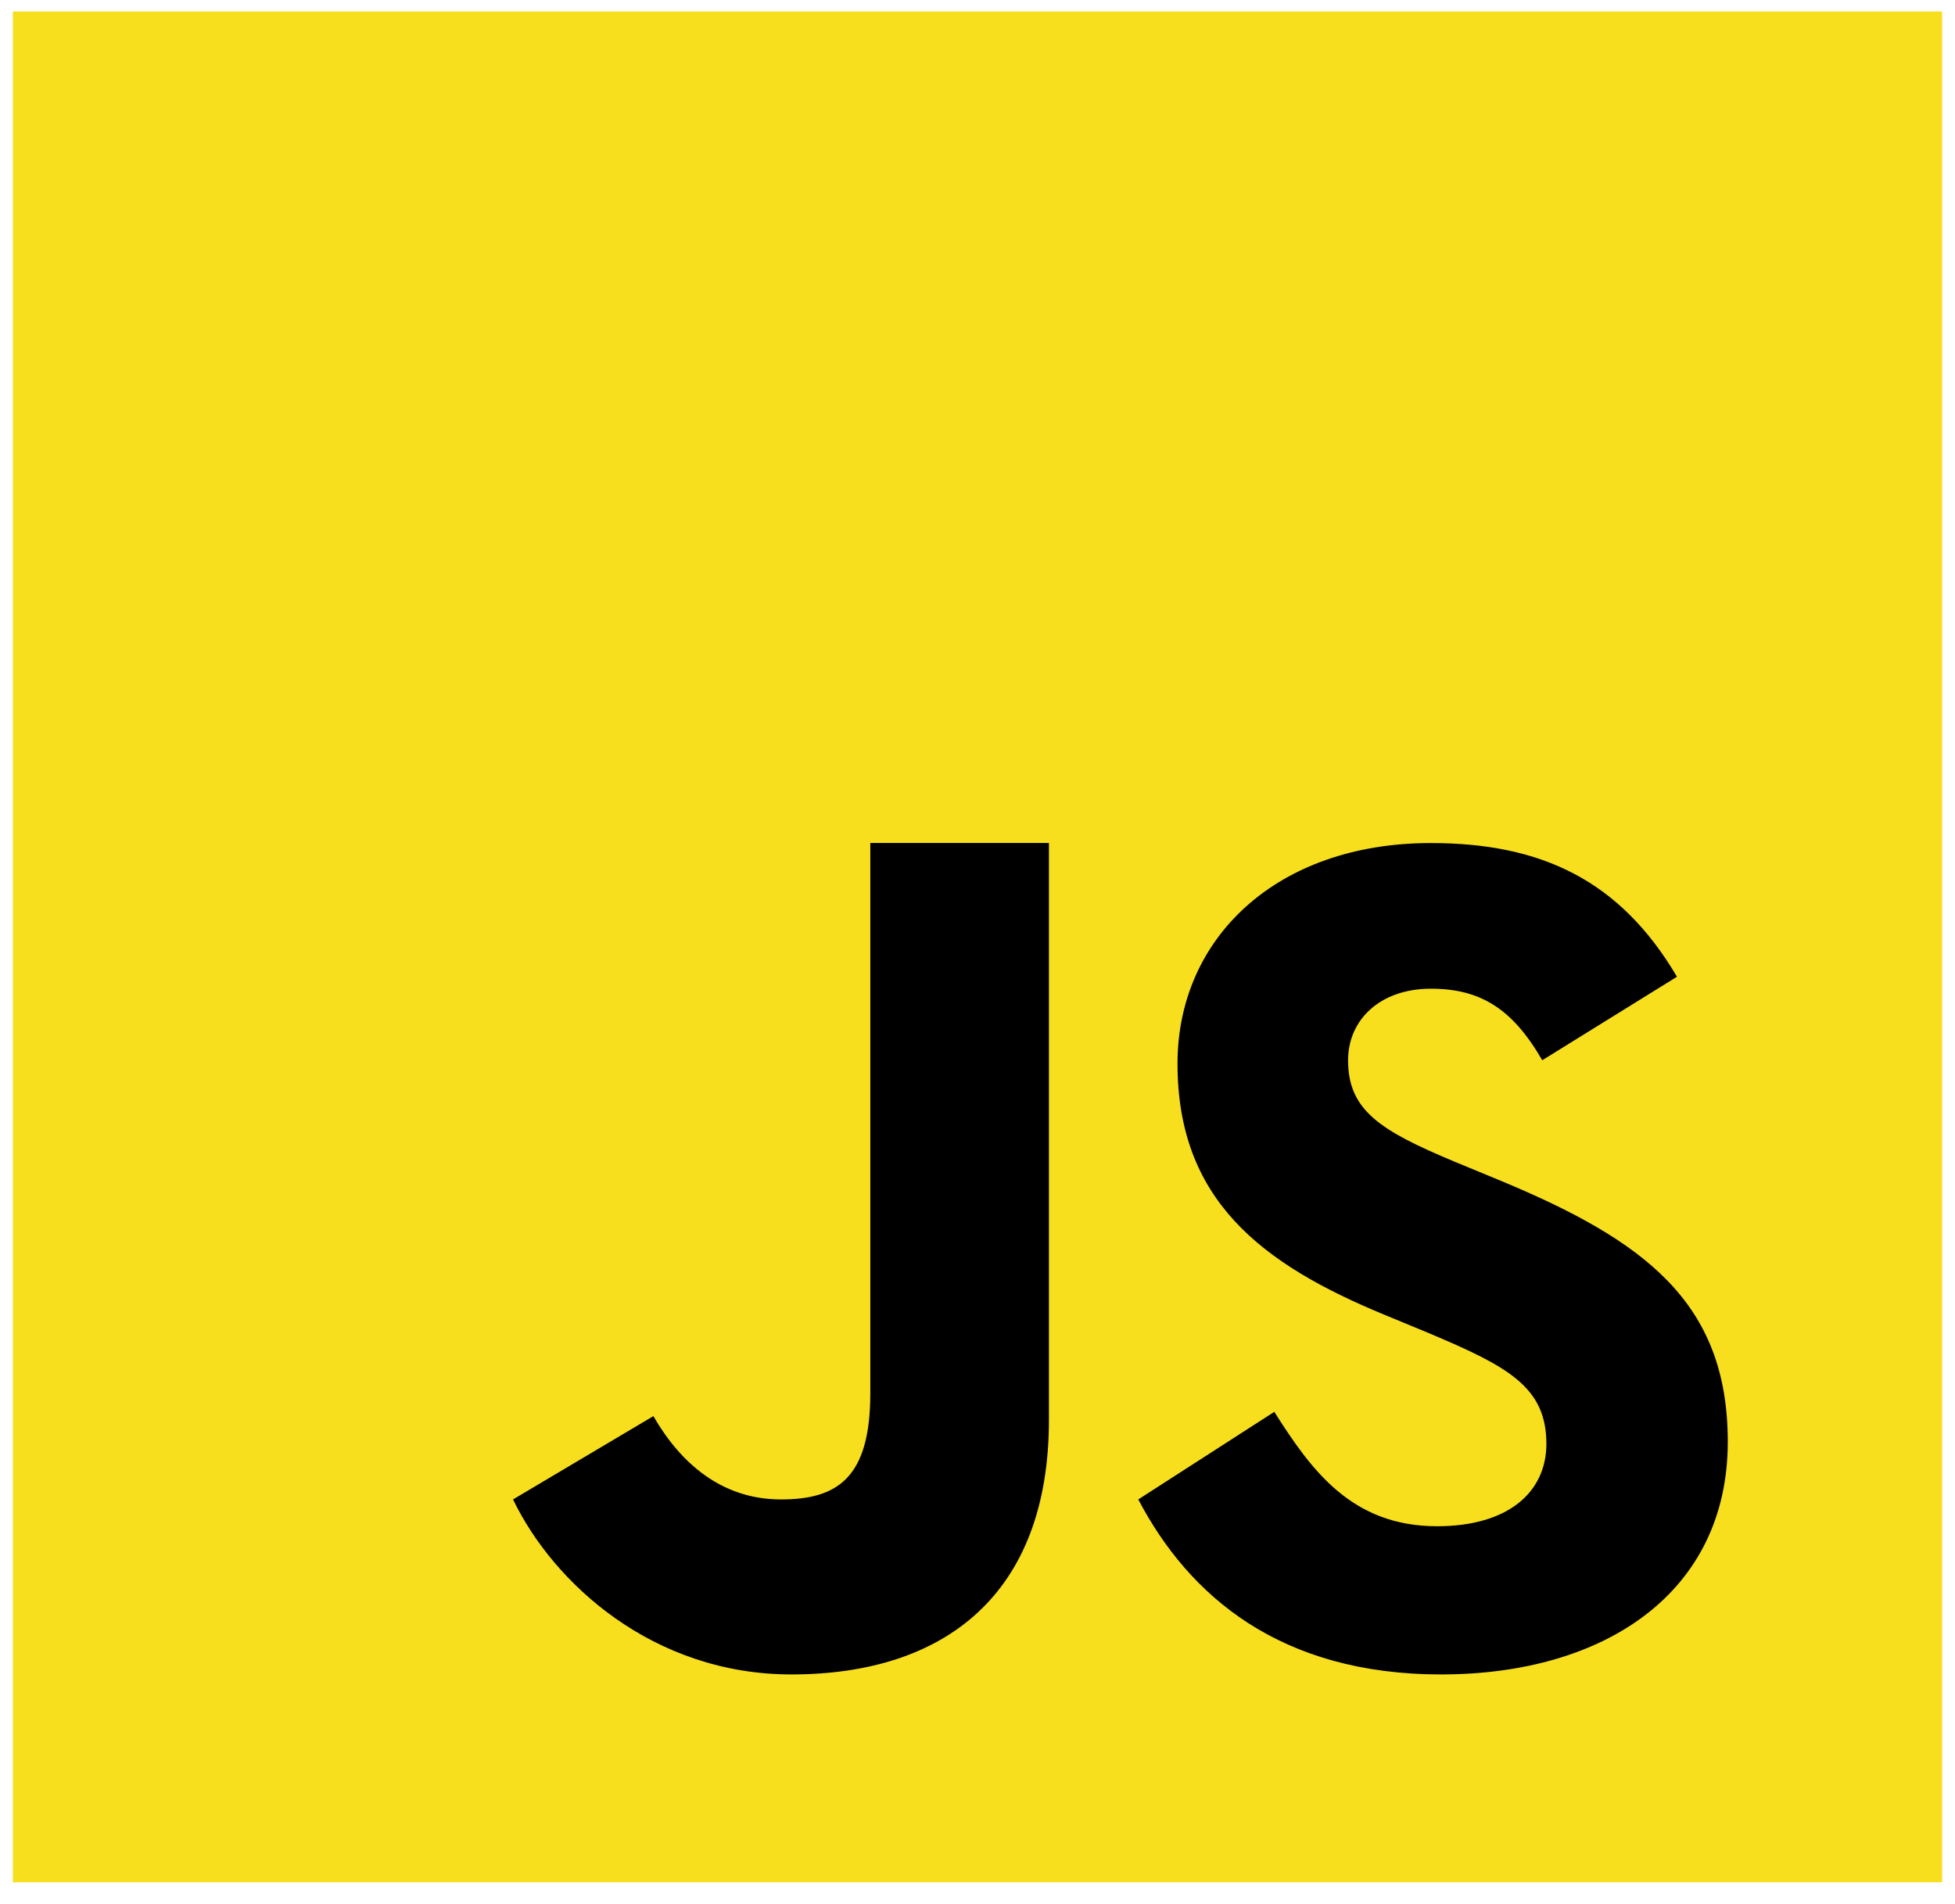
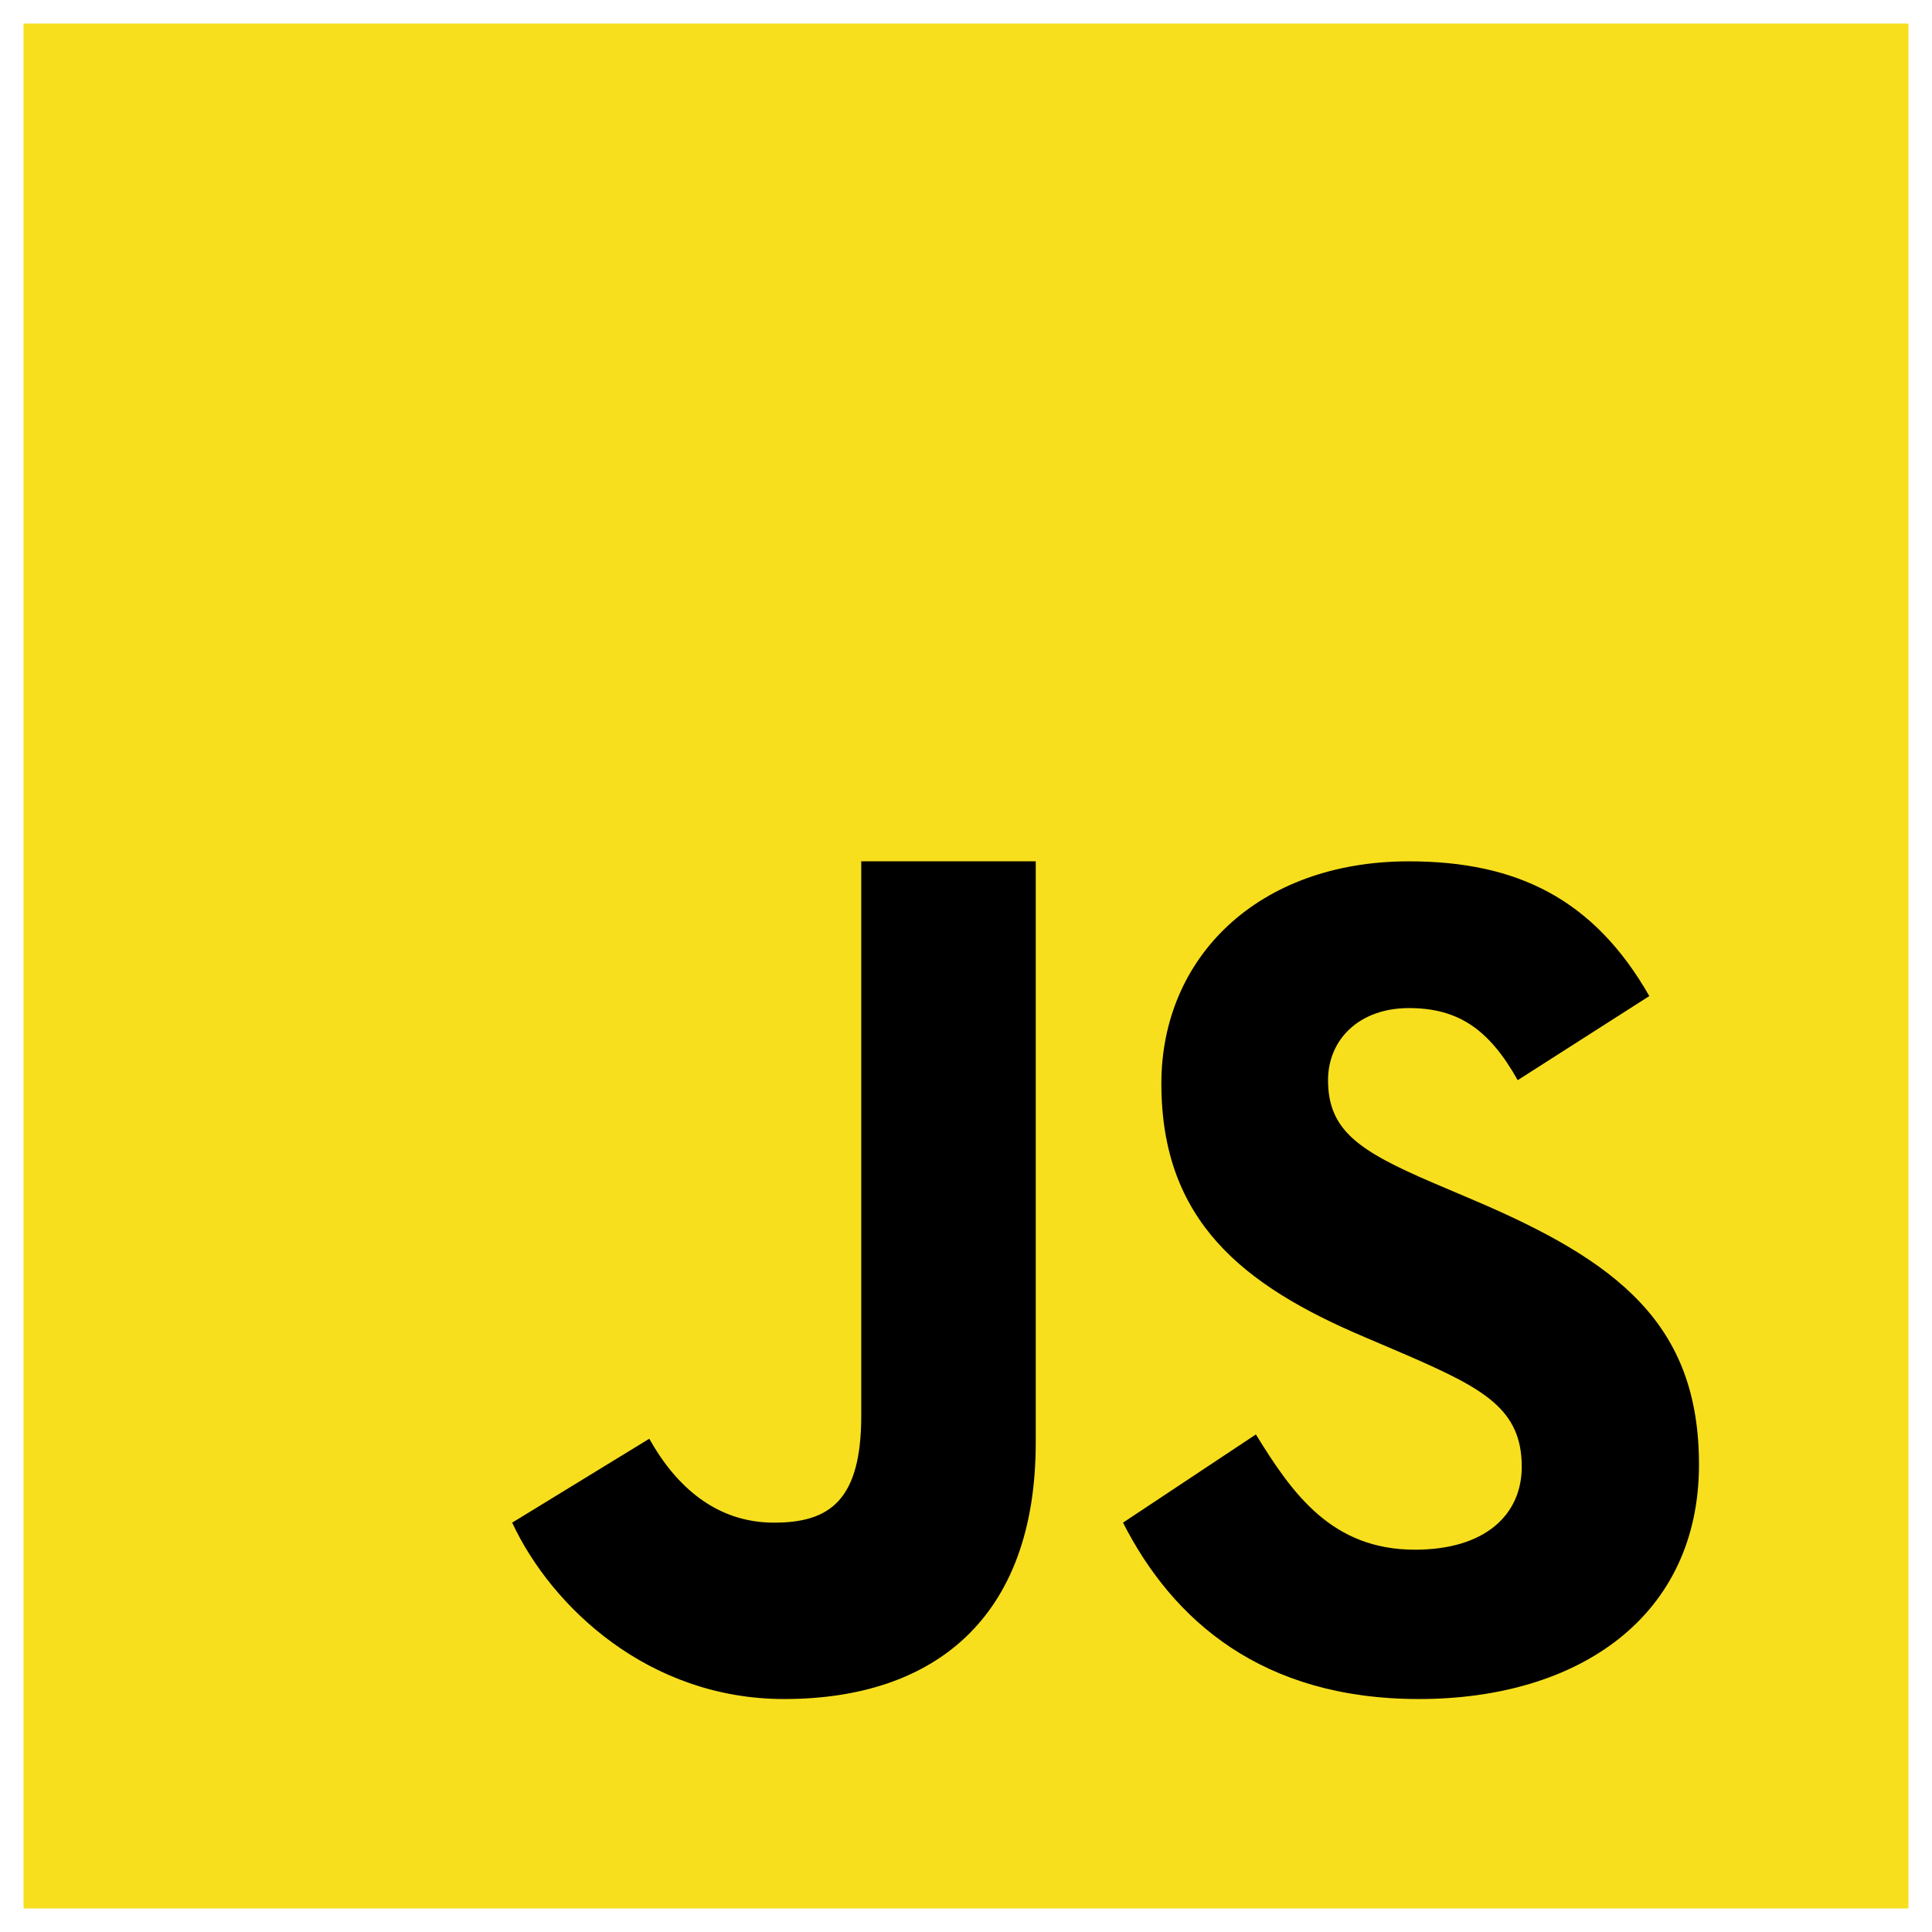
- <svg xmlns="http://www.w3.org/2000/svg" width="76" height="74" viewBox="0 0 76 74" fill="none">
-   <path d="M0.5 73.18V0.447H75.5V73.18H0.5Z" fill="#F7DF1E" />
-   <path d="M49.538 54.89C50.979 57.161 52.546 59.337 55.865 59.337C58.652 59.337 60.115 57.994 60.115 56.135C60.115 53.91 58.602 53.121 55.535 51.825L53.854 51.13C49.002 49.134 45.775 46.633 45.775 41.35C45.775 36.481 49.619 32.776 55.625 32.776C59.902 32.776 62.975 34.212 65.192 37.974L59.954 41.221C58.802 39.224 57.556 38.439 55.625 38.439C53.654 38.439 52.406 39.645 52.406 41.221C52.406 43.168 53.656 43.956 56.542 45.162L58.223 45.857C63.942 48.219 67.167 50.632 67.167 56.054C67.167 61.897 62.408 65.099 56.021 65.099C49.773 65.099 46.225 62.059 44.25 58.295L49.538 54.89ZM25.4 55.056C26.454 56.886 28.056 58.295 30.36 58.295C32.565 58.295 33.833 57.45 33.833 54.167V32.773H40.777V55.202C40.777 62.004 36.708 65.099 30.767 65.099C25.398 65.099 21.523 61.572 19.944 58.295L25.4 55.056Z" fill="#000001" />
+ <svg xmlns="http://www.w3.org/2000/svg" width="41" height="41" viewBox="0 0 41 41" fill="none">
+   <path d="M0.5 40.5V0.5H40.5V40.5H0.5Z" fill="#F7DF1E" />
+   <path d="M26.652 30.441C27.421 31.69 28.257 32.887 30.027 32.887C31.514 32.887 32.294 32.148 32.294 31.126C32.294 29.902 31.487 29.468 29.851 28.756L28.955 28.373C26.367 27.276 24.646 25.9 24.646 22.994C24.646 20.317 26.696 18.279 29.899 18.279C32.18 18.279 33.819 19.069 35.001 21.138L32.208 22.923C31.594 21.826 30.929 21.393 29.899 21.393C28.848 21.393 28.183 22.057 28.183 22.923C28.183 23.994 28.849 24.428 30.388 25.091L31.285 25.473C34.335 26.772 36.055 28.099 36.055 31.081C36.055 34.294 33.517 36.056 30.11 36.056C26.778 36.056 24.886 34.383 23.832 32.313L26.652 30.441ZM13.779 30.532C14.341 31.539 15.196 32.313 16.425 32.313C17.6 32.313 18.277 31.849 18.277 30.043V18.278H21.98V30.612C21.98 34.353 19.81 36.056 16.641 36.056C13.778 36.056 11.711 34.116 10.869 32.313L13.779 30.532Z" fill="#000001" />
</svg>
